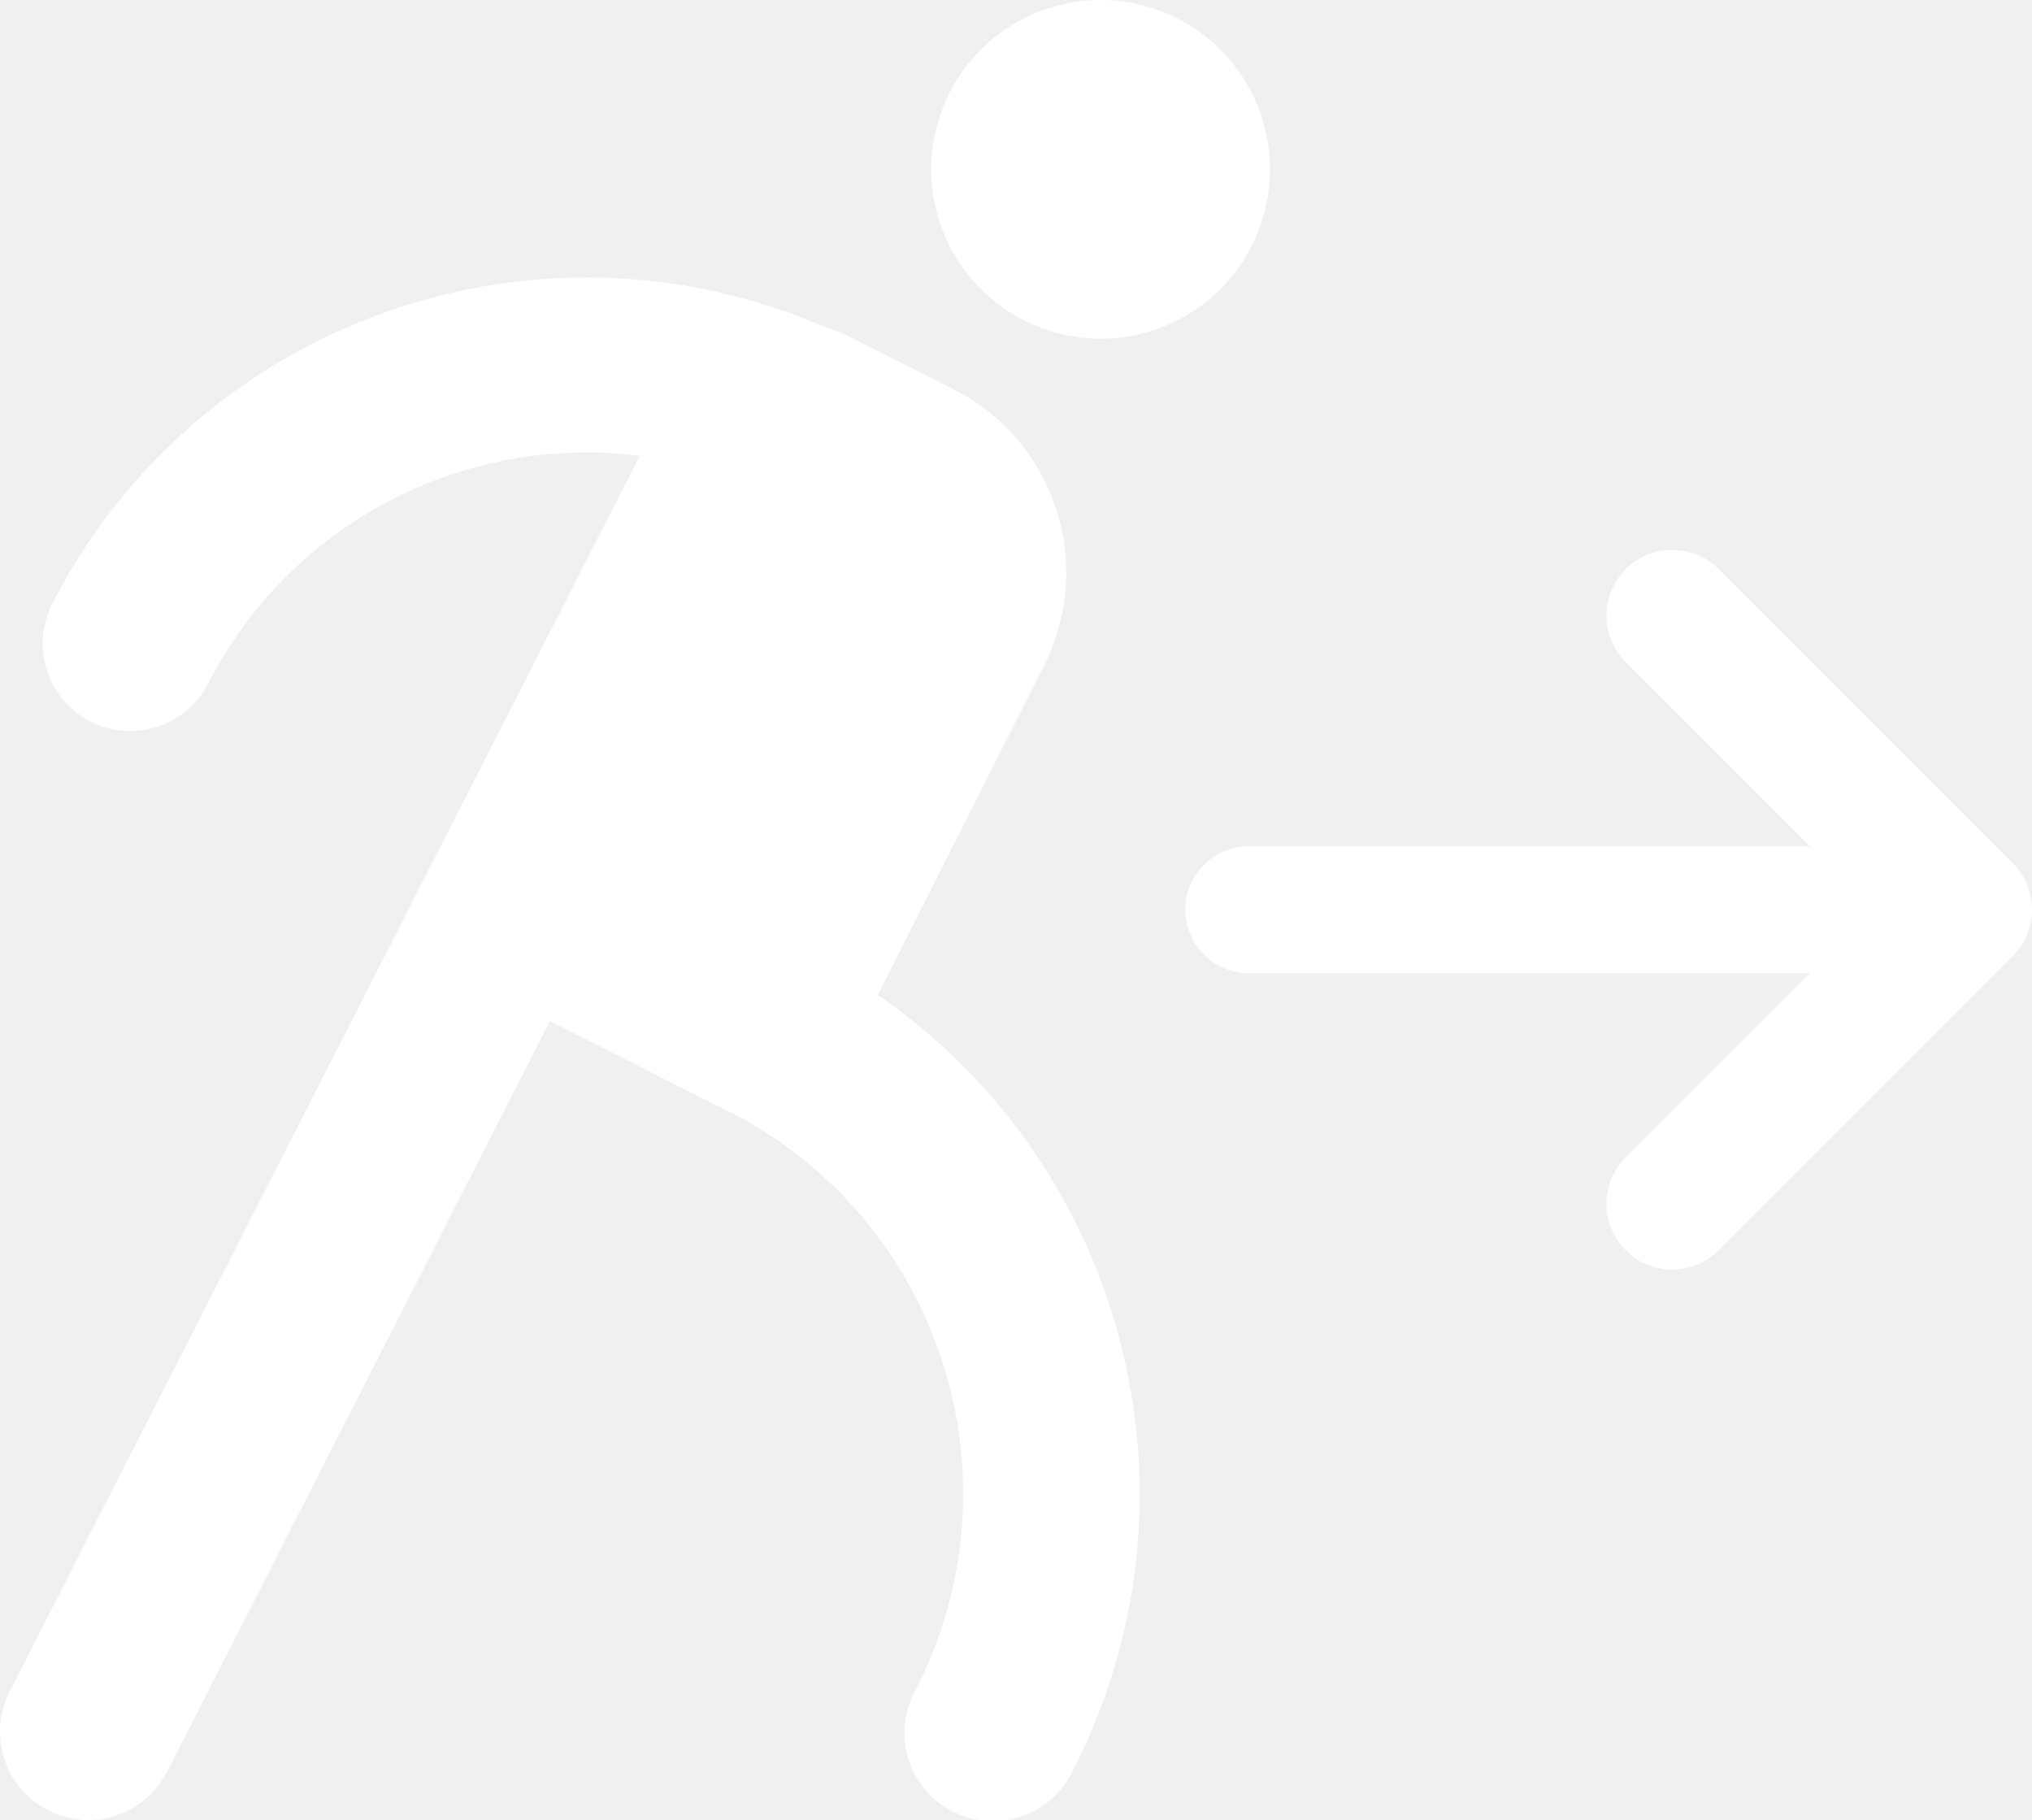
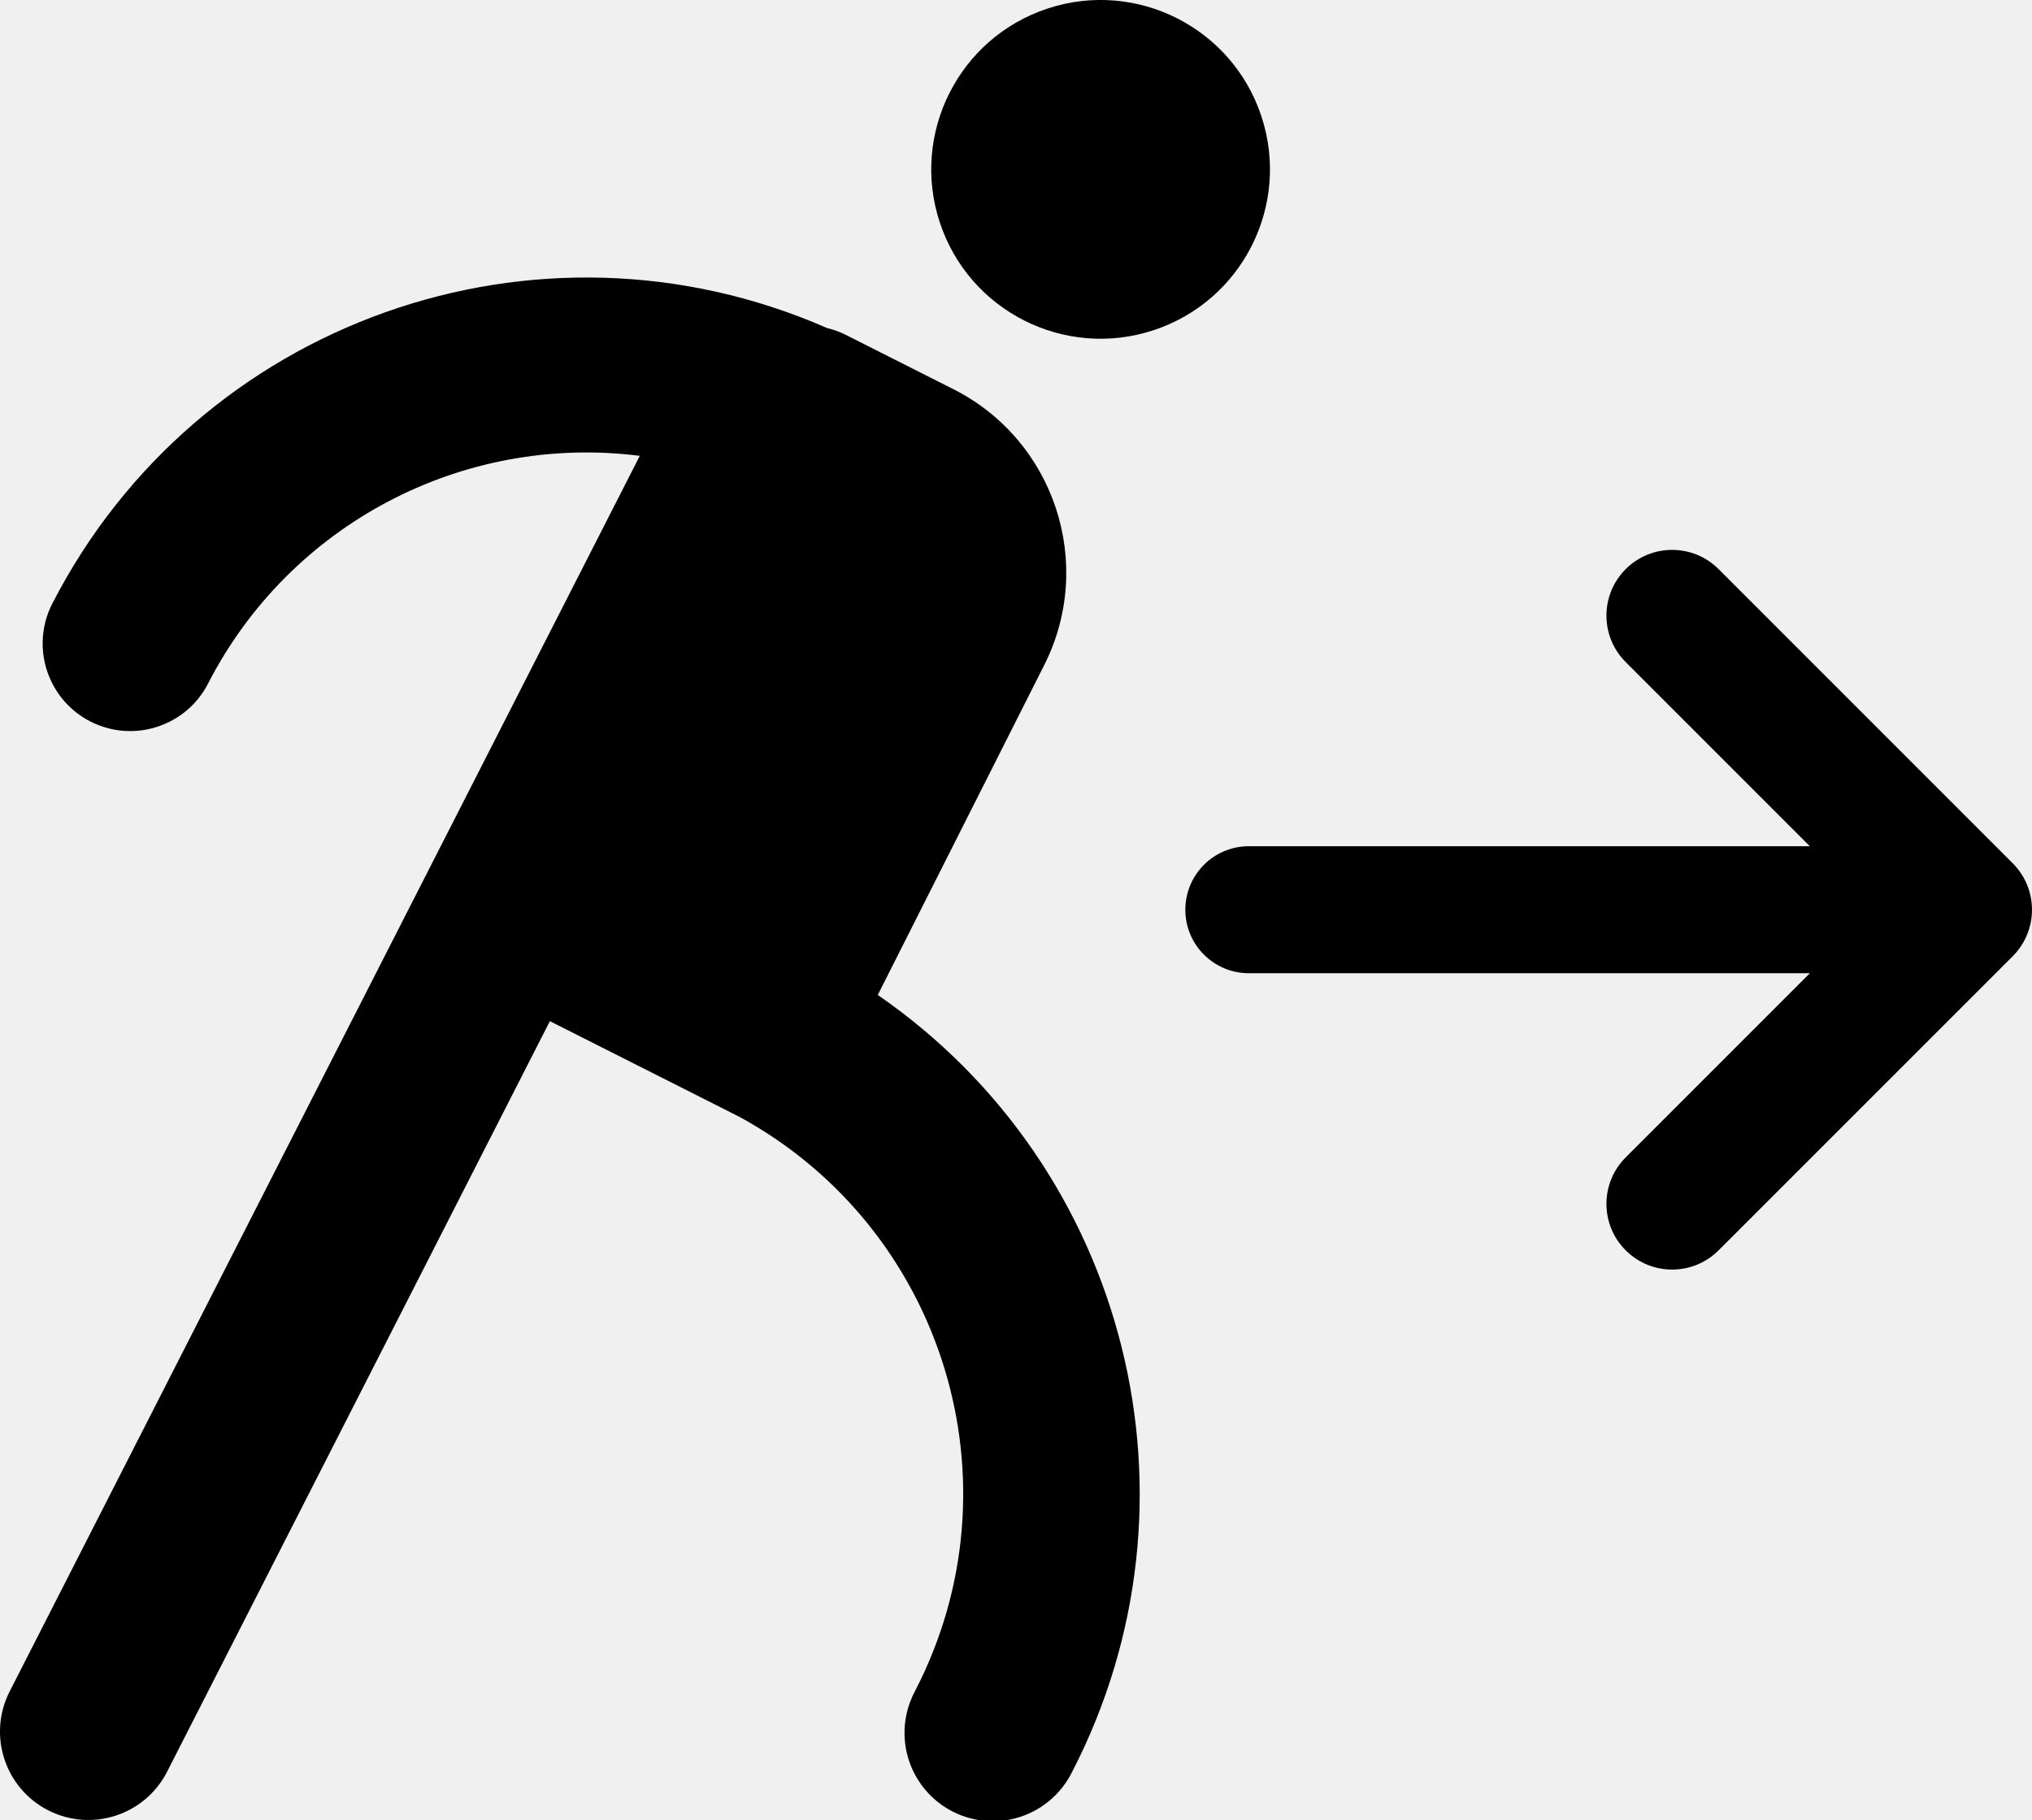
<svg xmlns="http://www.w3.org/2000/svg" viewBox="0 0 48 42.988">
  <defs>
-     <style>.cls-1{fill:white;}</style>
+     <style>.cls-1{fill:black;}</style>
  </defs>
  <g id="Layer_2" data-name="Layer 2">
    <g id="Icons">
      <path class="cls-1" d="M47.545,20.391l-6.948-6.948a1.552,1.552,0,0,0-2.195,2.195L42.752,19.988H29.5a1.5,1.5,0,0,0,0,3H42.752l-4.35,4.35a1.552,1.552,0,1,0,2.195,2.195l6.948-6.947a1.552,1.552,0,0,0,0-2.195Z" />
      <path class="cls-1" d="M29.798,2.75a4,4,0,1,0-2.549,5.05A4,4,0,0,0,29.798,2.75Z" />
      <path class="cls-1" d="M20.735,23.501,24.666,15.711a4.853,4.853,0,0,0-2.146-6.519l-2.556-1.29a1.97,1.97,0,0,0-.426-.153A14.18,14.18,0,0,0,1.235,14.258a2.068,2.068,0,0,0,3.682,1.884A10.047,10.047,0,0,1,15.113,10.767L.228,39.953a2.087,2.087,0,1,0,3.719,1.896l9.042-17.729,4.476,2.259a10.137,10.137,0,0,1,4.152,13.56,2.087,2.087,0,1,0,3.704,1.923A14.317,14.317,0,0,0,20.735,23.501Z" />
    </g>
  </g>
</svg>
